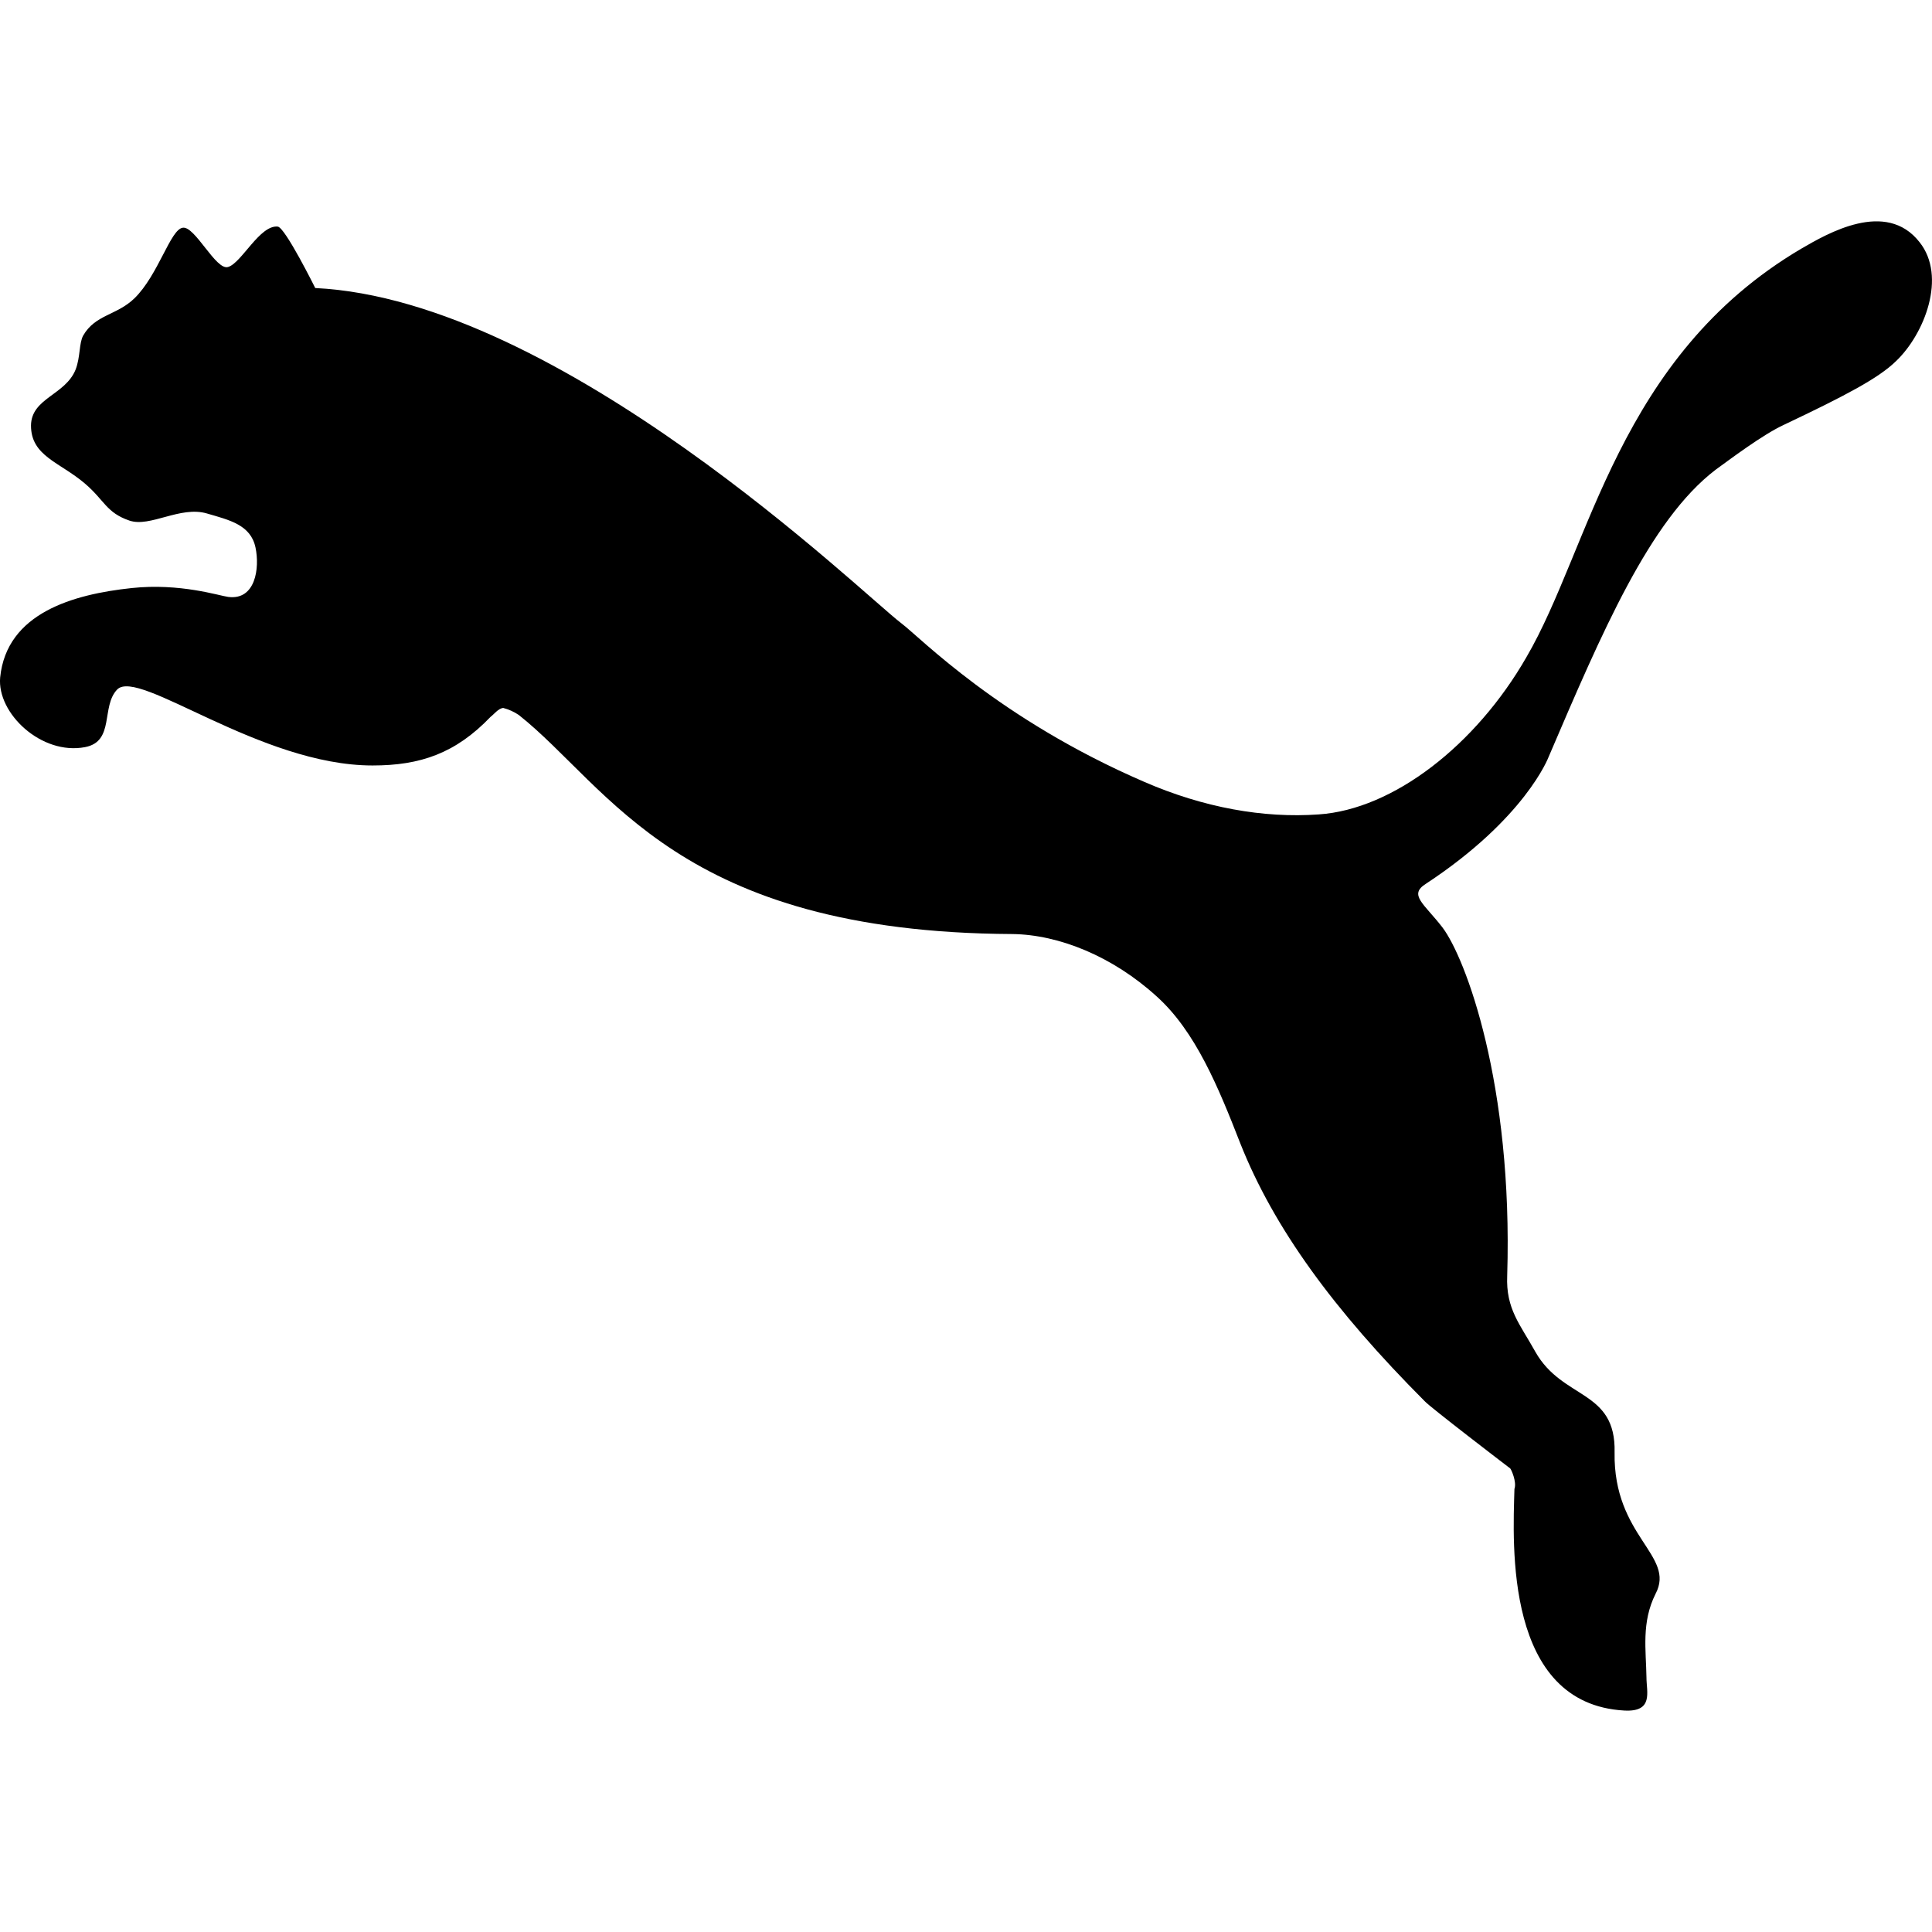
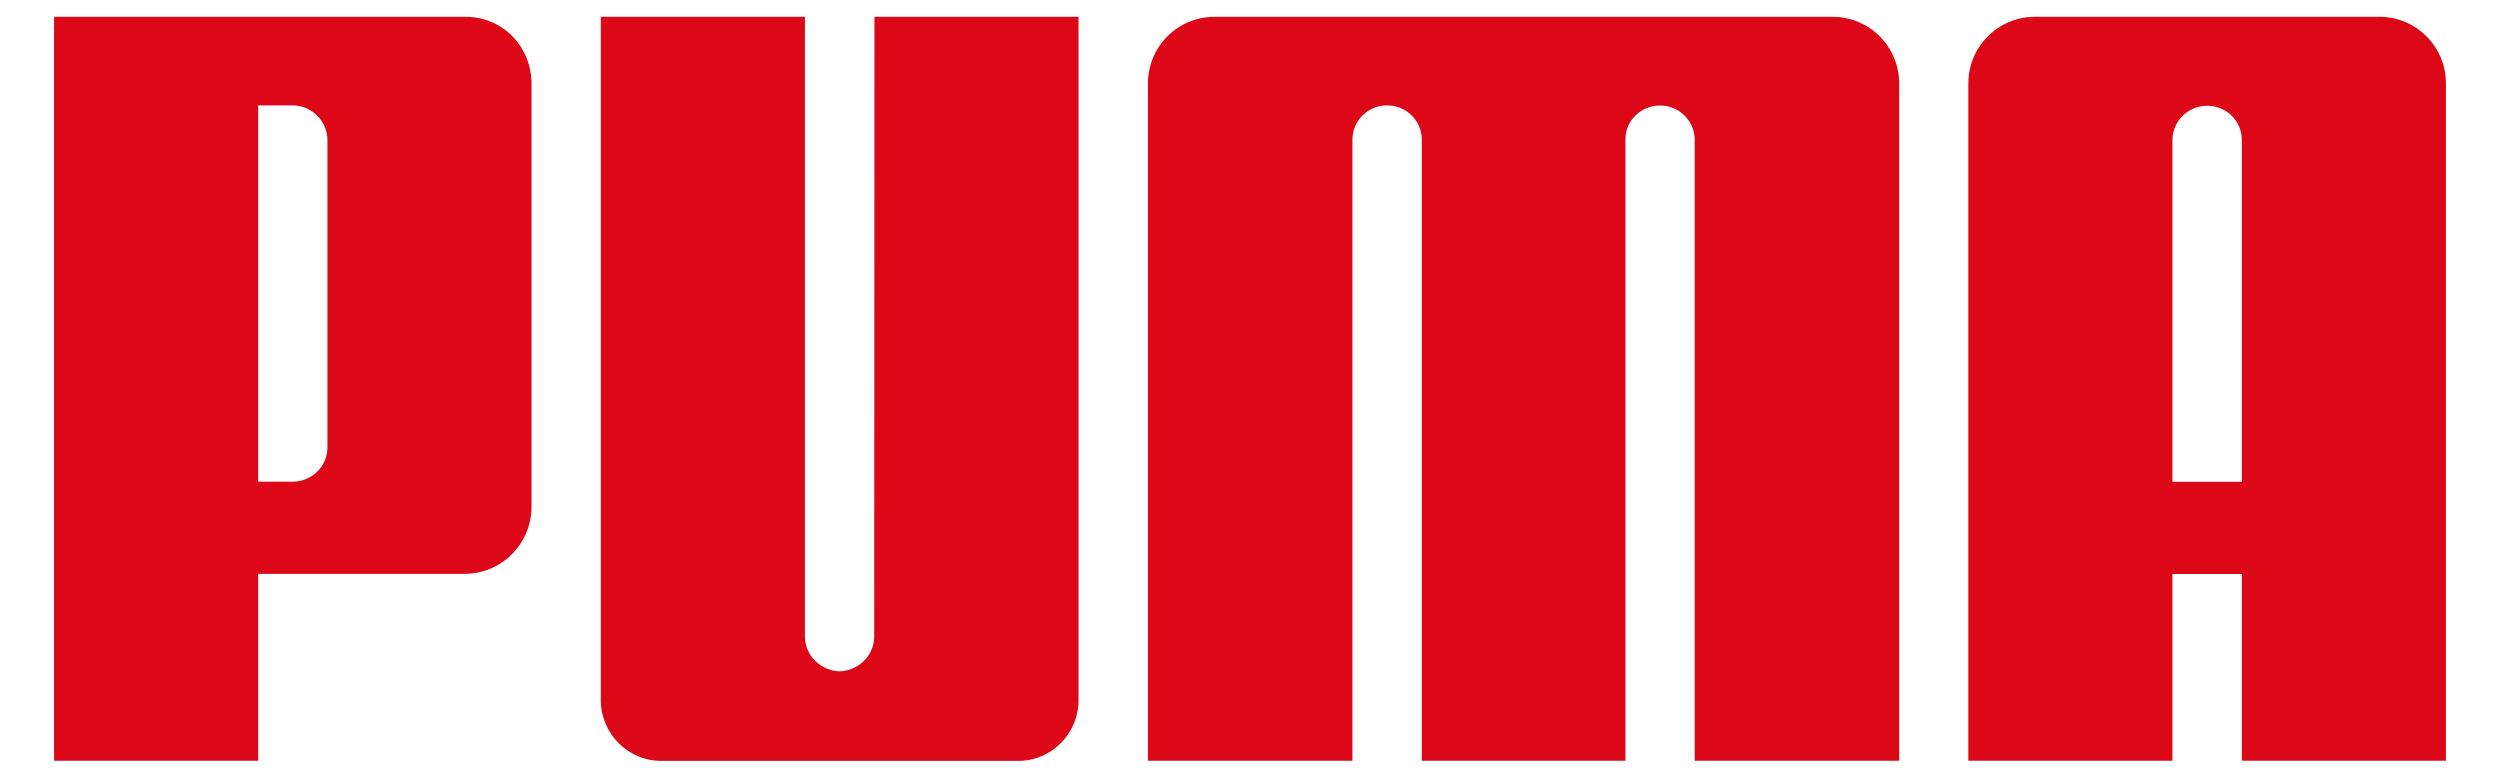
- <svg xmlns="http://www.w3.org/2000/svg" role="img" viewBox="0 0 24 24">
-   <path d="M23.845 3.008c-.417-.533-1.146-.106-1.467.08-2.284 1.346-2.621 3.716-3.417 5.077-.626 1.09-1.652 1.89-2.58 1.952-.686.049-1.43-.084-2.168-.405-1.807-.781-2.78-1.792-3.017-1.97-.487-.37-4.23-4.015-7.28-4.164 0 0-.372-.75-.465-.763-.222-.025-.45.451-.616.501-.15.053-.413-.512-.565-.487-.153.02-.302.586-.6.877-.22.213-.486.2-.637.463-.052.096-.034.265-.093.42-.127.32-.551.354-.555.697 0 .381.357.454.669.72.248.212.265.362.554.461.258.088.632-.187.964-.088.277.081.543.14.602.423.054.256 0 .658-.34.613-.112-.015-.598-.174-1.198-.11-.725.077-1.553.309-1.634 1.11-.041.447.514.97 1.055.866.371-.071.196-.506.399-.716.267-.27 1.772.944 3.172.944.593 0 1.031-.15 1.467-.605.04-.029.093-.102.155-.11a.632.632 0 01.195.088c1.131.897 1.984 2.7 6.13 2.721.582.007 1.25.279 1.796.777.48.433.764 1.125 1.037 1.825.418 1.053 1.161 2.069 2.292 3.203.06.068.99.78 1.06.833.012.01.084.167.053.255-.02.69-.123 2.67 1.365 2.753.366.02.275-.231.275-.41-.005-.341-.065-.685.113-1.04.253-.478-.526-.709-.509-1.756.019-.784-.645-.651-.984-1.25-.19-.343-.368-.532-.35-.946.073-2.38-.517-3.948-.805-4.327-.227-.294-.423-.403-.207-.54 1.24-.815 1.525-1.574 1.525-1.574.66-1.541 1.256-2.945 2.075-3.57.166-.12.589-.44.852-.56.763-.362 1.173-.578 1.388-.788.356-.337.635-1.053.294-1.48z" />
+ <svg xmlns="http://www.w3.org/2000/svg" fill="#DC0817" version="1.1" id="Capa_1" x="0px" y="0px" viewBox="0 0 2021 628.6" style="enable-background:new 0 0 2021 628.6" xml:space="preserve">
+   <g>
+     <path d="M678.7,542.7c-15.1-0.4-28-12.8-28-28.1l0-501H485.7v552.3c0,27.1,21.9,49.2,48.8,49.2h288.6c27.1,0,48.8-22.1,48.8-49.2   V13.6h-165l-0.2,501C706.8,529.9,693.9,542.3,678.7,542.7 M1231.6,13.6H981.7c-29.6,0-53.7,24-53.7,53.9V615h165.3V112.8   c0.1-15.4,12.6-27.6,27.9-27.6c15.4,0,27.8,11.9,28.2,27.1V615H1314V112.4c0.2-15.2,12.6-27.1,28-27.1c15.3,0,27.9,12.2,28,27.6   V615h165.3V67.5c0-29.9-24.1-53.9-53.7-53.9L1231.6,13.6z M264.7,113.8c0.1-16.7-13.5-28.6-28-28.6h-28v304.2h28   c14.6,0,28.1-11.6,28-28.2V113.8z M375.5,463.9H208.7V615h-165V13.6h332.9c29.8,0,53.1,24.2,53.1,54.2v341.9   C429.6,439.7,405.5,463.9,375.5,463.9" />
+     <path d="M1812.3,389.5V112.6c-0.4-15.3-12.7-27.1-28.1-27.1c-15.2,0-27.8,12.2-28,27.5v276.5L1812.3,389.5z M1812.3,615V464h-56.1   v151h-165V67.5c0-29.9,24.1-53.9,53.7-53.9h278.7c29.6,0,53.7,24,53.7,53.9V615L1812.3,615z" />
+   </g>
</svg>
